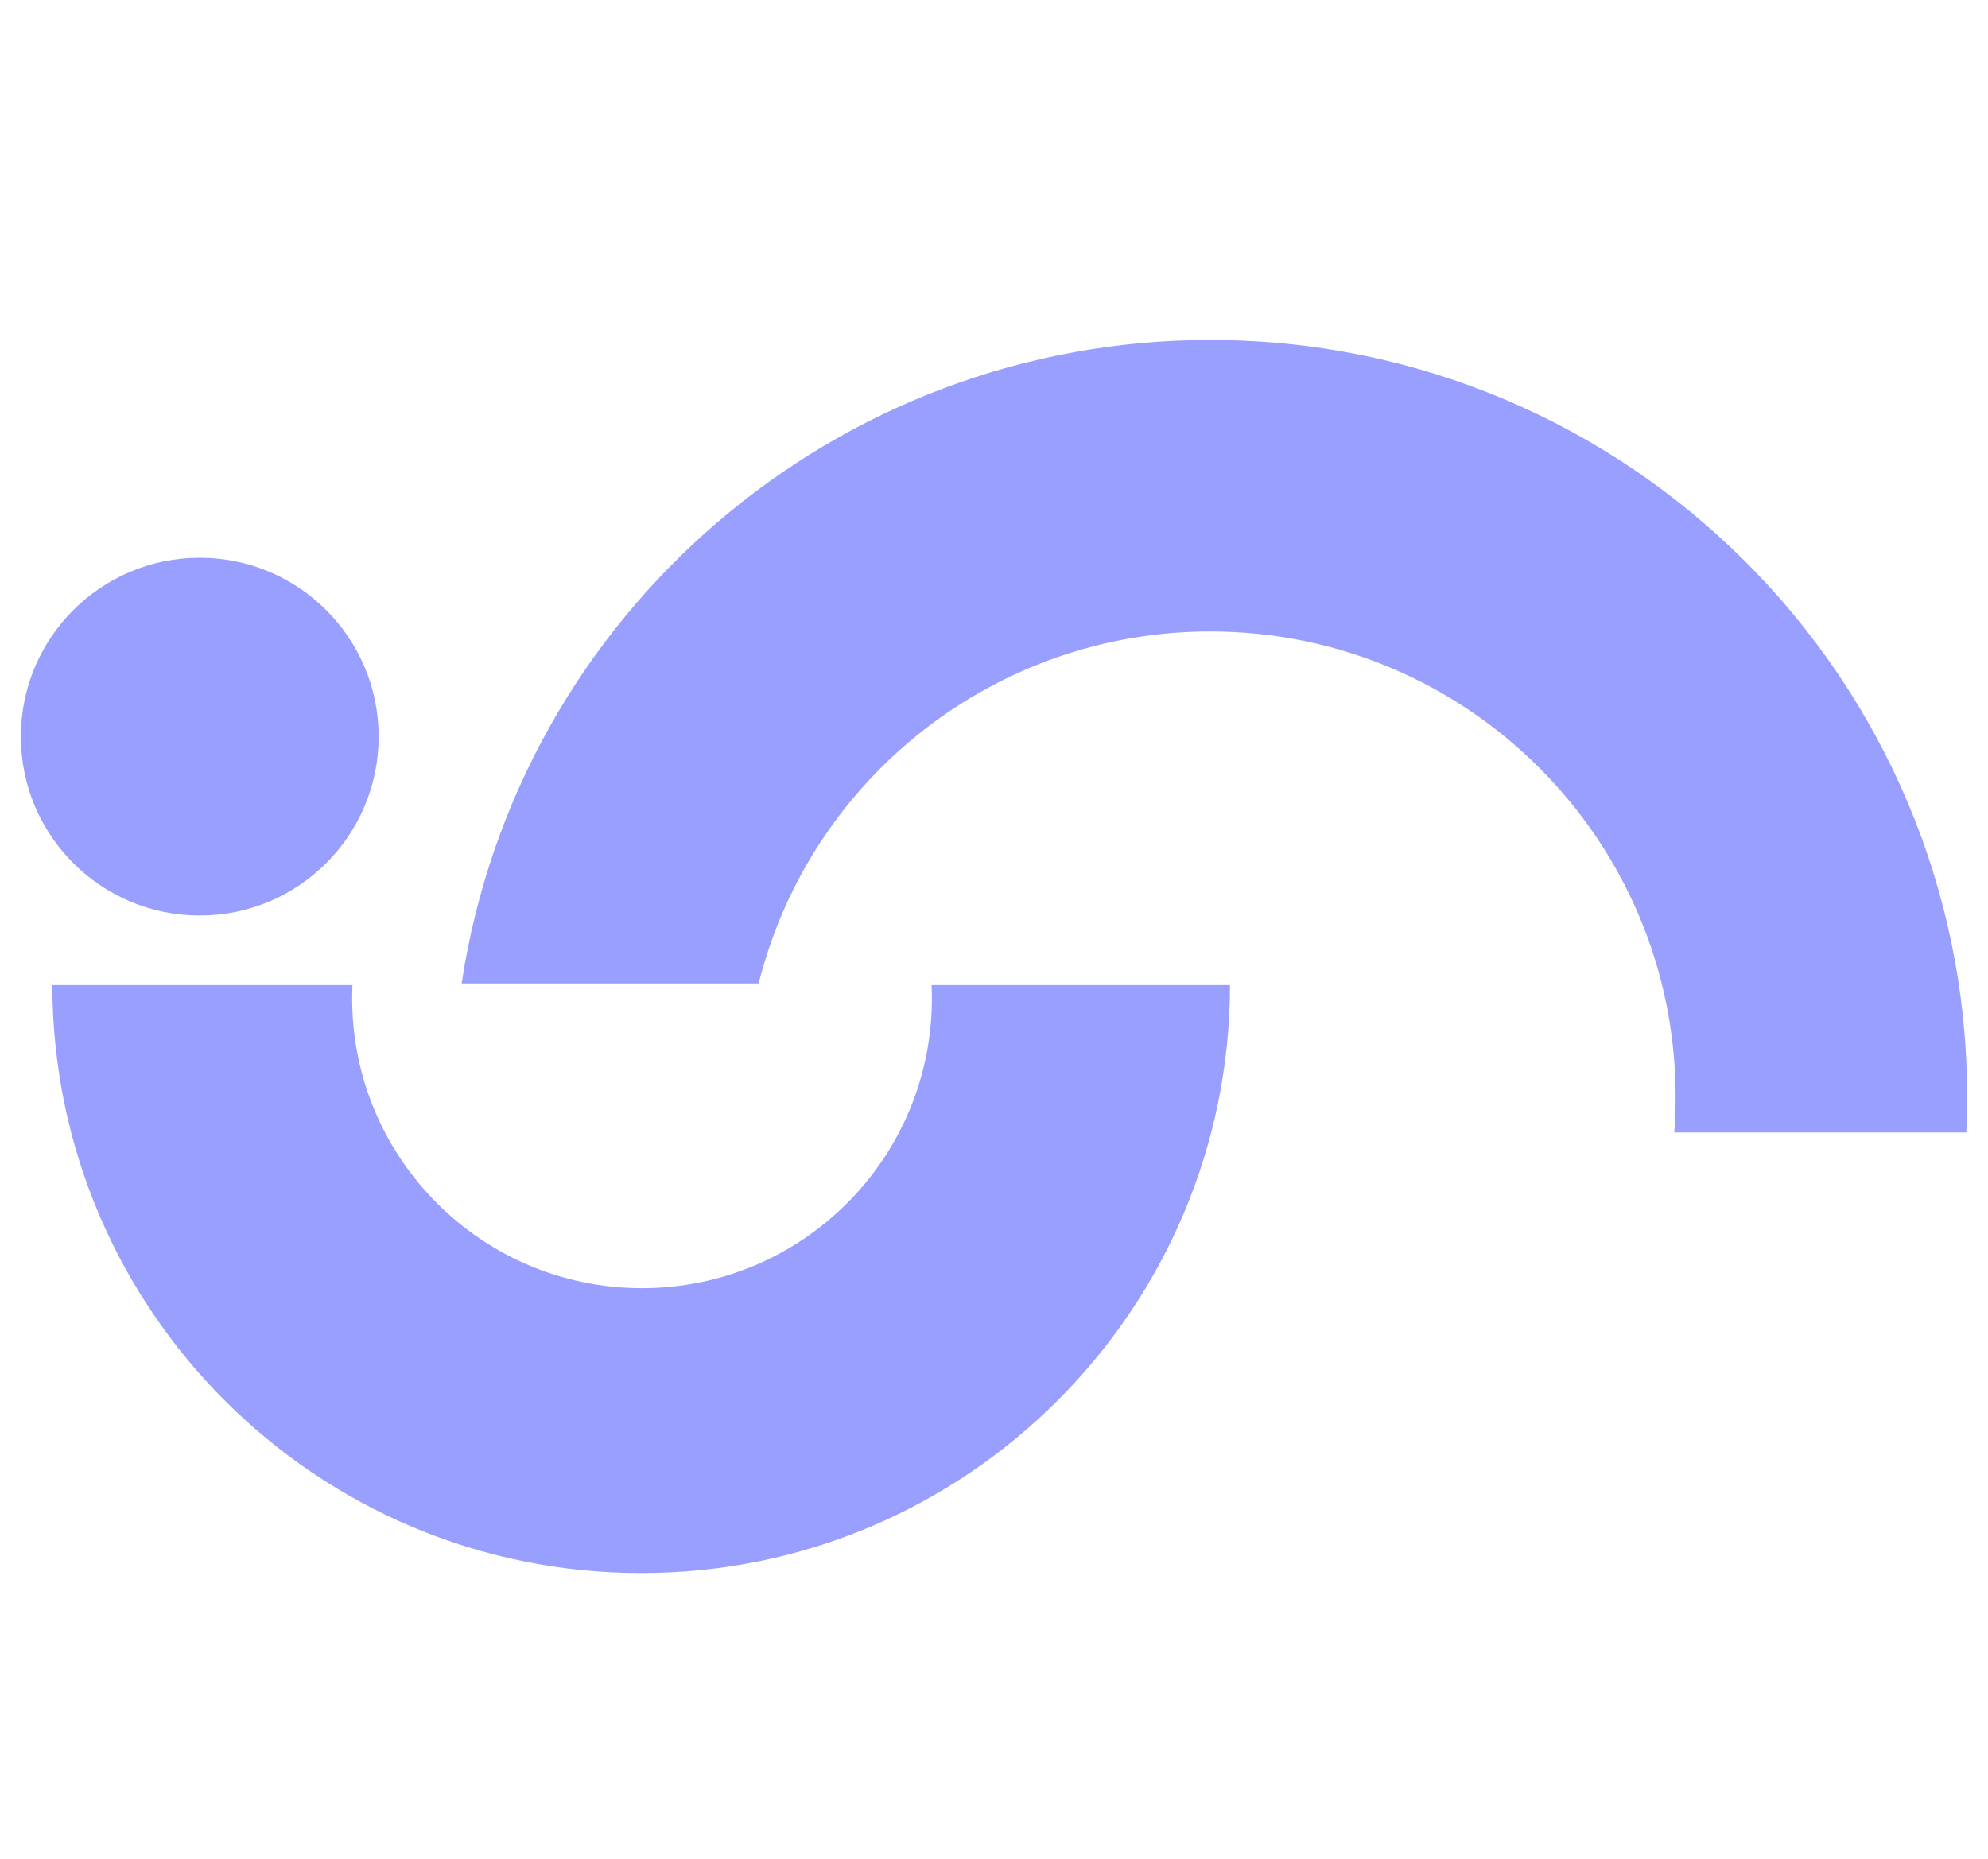
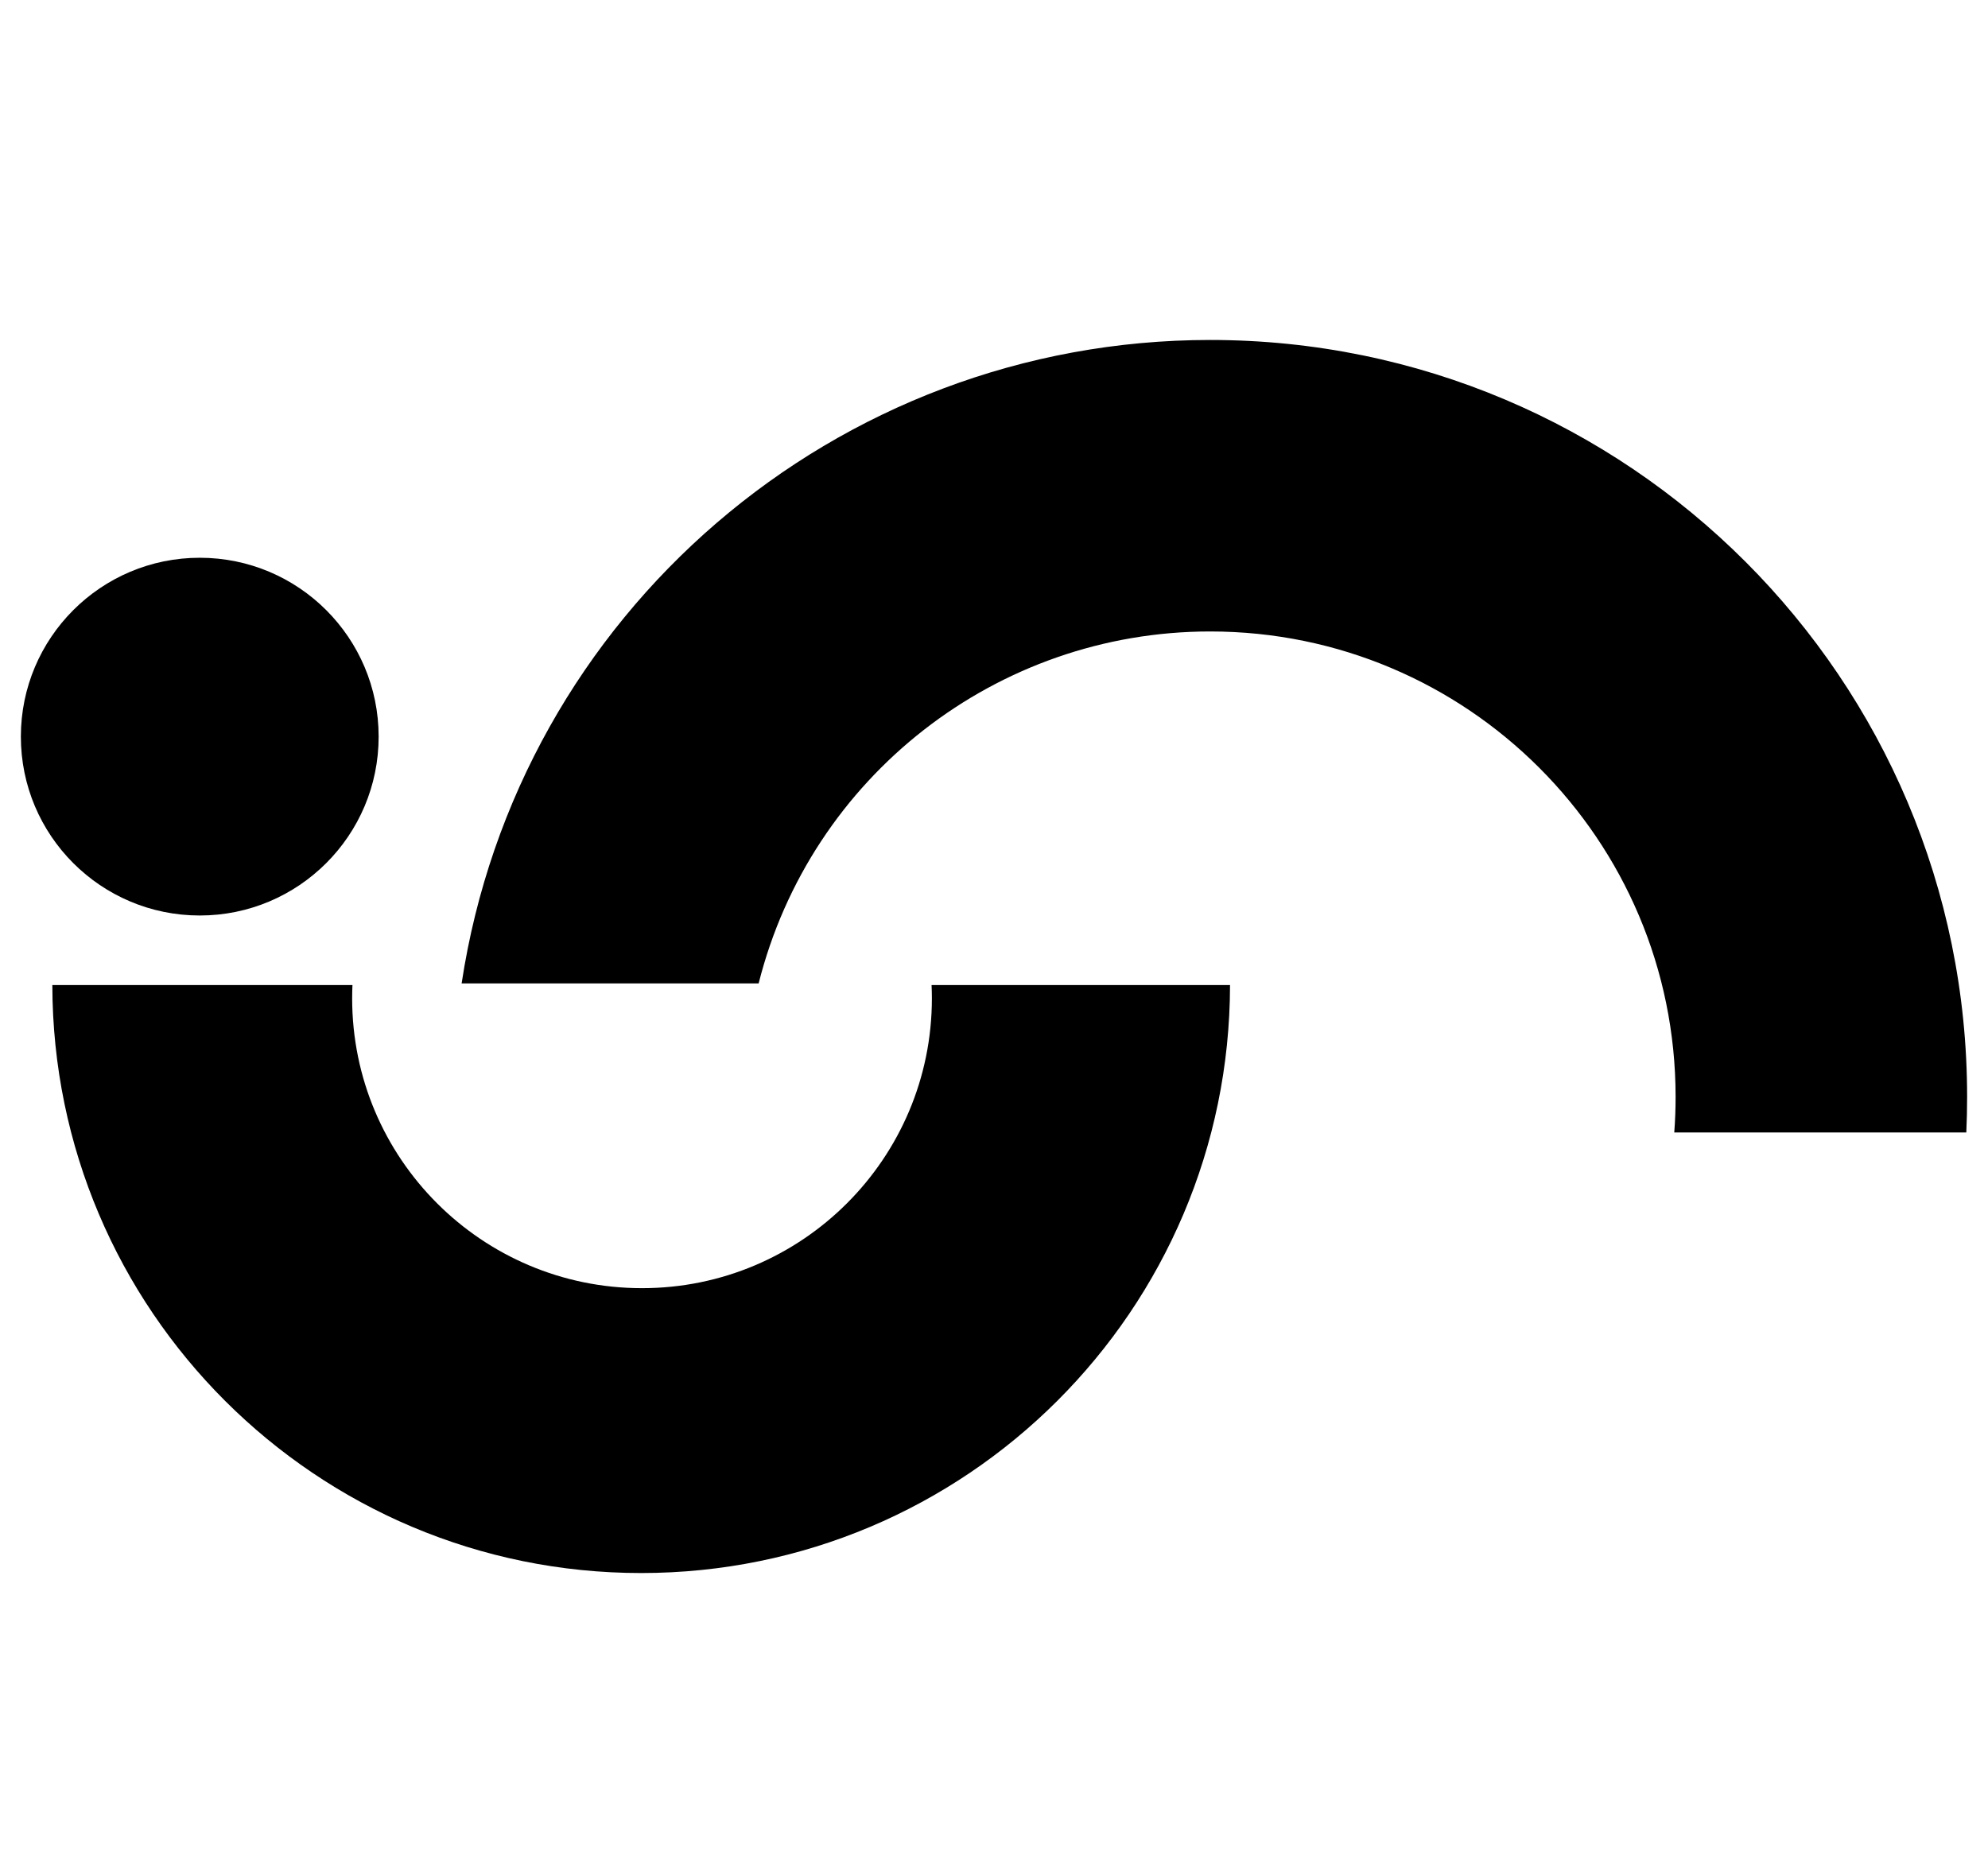
<svg xmlns="http://www.w3.org/2000/svg" width="246" height="230" viewBox="0 0 246 230">
  <g id="Grupo_16" data-name="Grupo 16" transform="translate(-1762 -3235)">
    <g id="Grupo_15" data-name="Grupo 15" transform="translate(228 265)">
      <rect id="Rectángulo_30" data-name="Rectángulo 30" width="246" height="230" transform="translate(1534 2970)" fill="none" />
    </g>
    <g id="Grupo_3" data-name="Grupo 3" transform="translate(5701.044 512.197)">
-       <circle id="Elipse_5" data-name="Elipse 5" cx="22.136" cy="22.136" r="22.136" transform="translate(-3936.462 2791.828)" fill="#999fff" />
-       <path id="Trazado_10" data-name="Trazado 10" d="M-3811.622,3093.687c.025.544.039,1.091.039,1.64a35.869,35.869,0,0,1-35.869,35.869,35.869,35.869,0,0,1-35.869-35.869c0-.549.014-1.1.038-1.64h-37.137a72.865,72.865,0,0,0,72.865,72.763,72.866,72.866,0,0,0,72.865-72.763Z" transform="translate(-12.147 -248.977)" fill="#999fff" />
-       <path id="Trazado_11" data-name="Trazado 11" d="M-3561.6,2858.545q0,2.224-.166,4.406h36.139q.1-2.191.1-4.406a93.67,93.67,0,0,0-93.67-93.67,93.692,93.692,0,0,0-92.624,79.63h36.754a57.618,57.618,0,0,1,55.87-43.556A57.6,57.6,0,0,1-3561.6,2858.545Z" transform="translate(-170.101)" fill="#999fff" />
+       <circle id="Elipse_5" data-name="Elipse 5" cx="22.136" cy="22.136" r="22.136" transform="translate(-3936.462 2791.828)" />
+       <path id="Trazado_10" data-name="Trazado 10" d="M-3811.622,3093.687c.025.544.039,1.091.039,1.64a35.869,35.869,0,0,1-35.869,35.869,35.869,35.869,0,0,1-35.869-35.869c0-.549.014-1.1.038-1.64h-37.137a72.865,72.865,0,0,0,72.865,72.763,72.866,72.866,0,0,0,72.865-72.763Z" transform="translate(-12.147 -248.977)" />
+       <path id="Trazado_11" data-name="Trazado 11" d="M-3561.6,2858.545q0,2.224-.166,4.406h36.139q.1-2.191.1-4.406a93.67,93.67,0,0,0-93.67-93.67,93.692,93.692,0,0,0-92.624,79.63h36.754a57.618,57.618,0,0,1,55.87-43.556A57.6,57.6,0,0,1-3561.6,2858.545Z" transform="translate(-170.101)" />
    </g>
  </g>
</svg>
